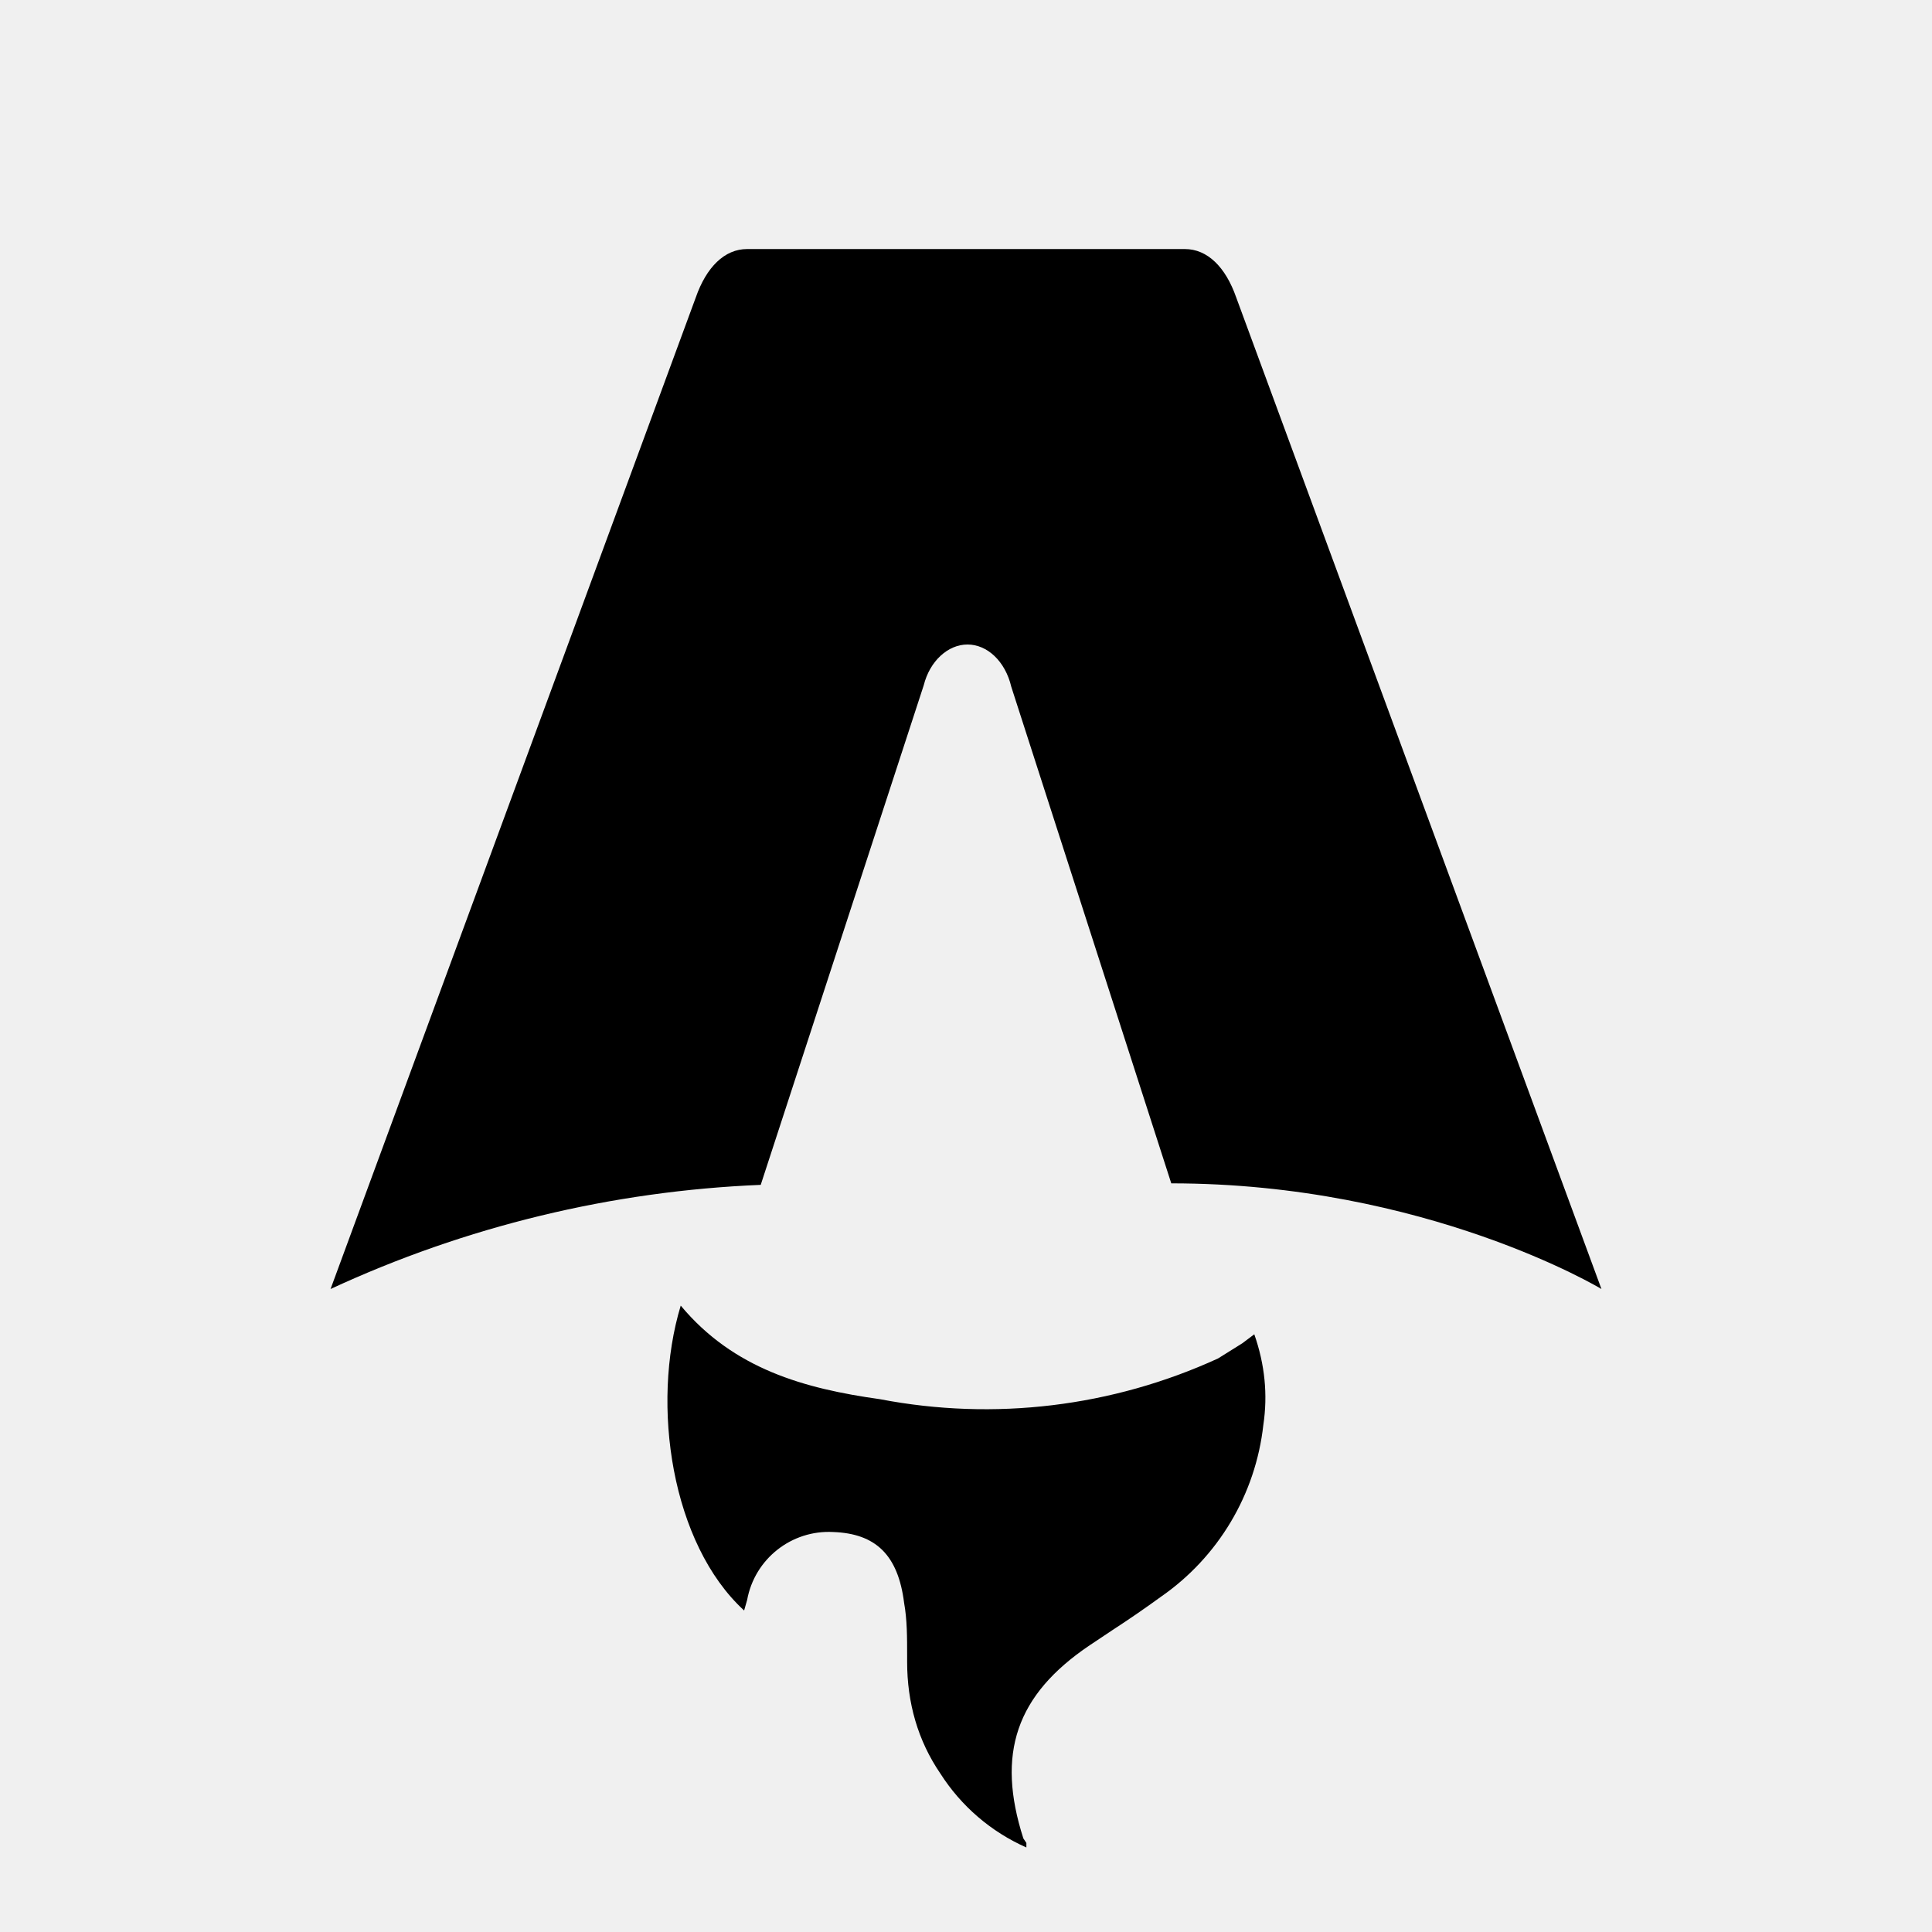
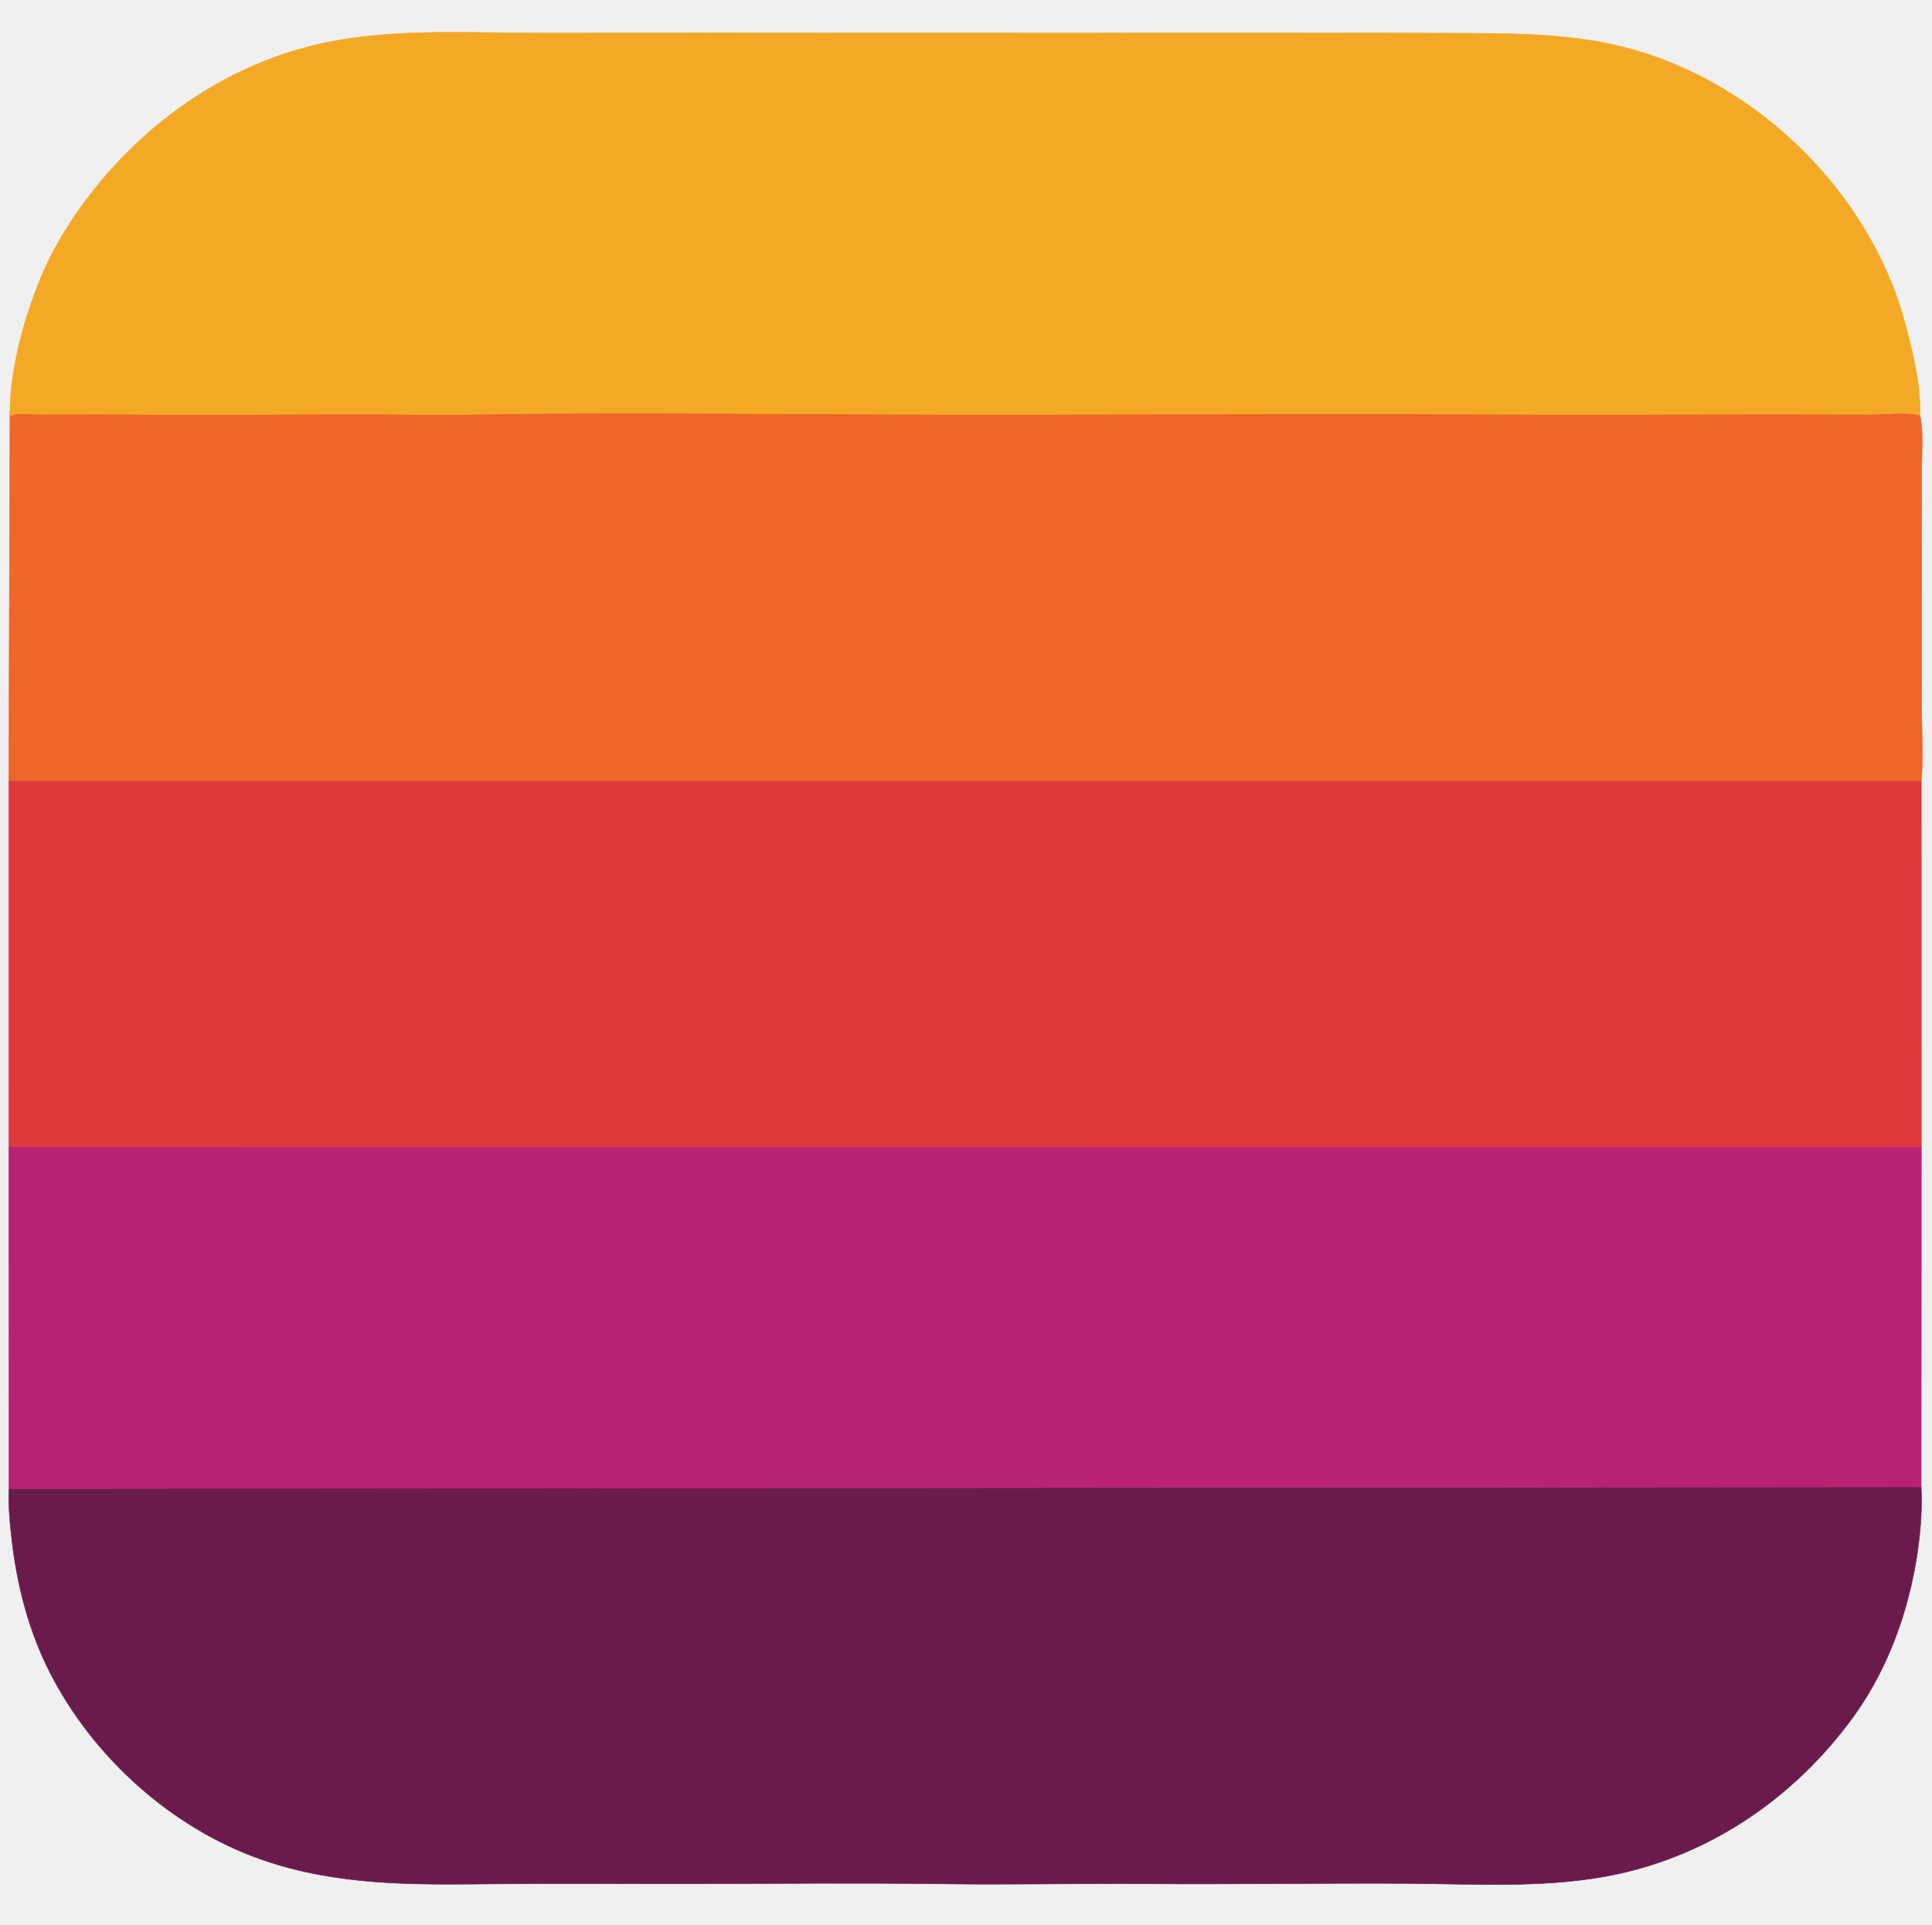
- <svg xmlns="http://www.w3.org/2000/svg" fill="none" viewBox="0 0 128 128">
-   <path d="M50.4 78.5a75.1 75.1 0 0 0-28.5 6.9l24.2-65.7c.7-2 1.9-3.2 3.4-3.2h29c1.5 0 2.7 1.2 3.4 3.2l24.2 65.7s-11.6-7-28.5-7L67 45.5c-.4-1.7-1.6-2.8-2.9-2.8-1.3 0-2.5 1.1-2.9 2.7L50.4 78.5Zm-1.1 28.2Zm-4.2-20.2c-2 6.6-.6 15.8 4.2 20.2a17.5 17.5 0 0 1 .2-.7 5.5 5.5 0 0 1 5.7-4.5c2.8.1 4.3 1.5 4.7 4.7.2 1.1.2 2.3.2 3.5v.4c0 2.7.7 5.2 2.2 7.4a13 13 0 0 0 5.7 4.9v-.3l-.2-.3c-1.8-5.6-.5-9.5 4.4-12.8l1.5-1a73 73 0 0 0 3.2-2.2 16 16 0 0 0 6.8-11.4c.3-2 .1-4-.6-6l-.8.6-1.6 1a37 37 0 0 1-22.4 2.7c-5-.7-9.7-2-13.2-6.2Z" />
-   <style>
-         path { fill: #000; }
-         @media (prefers-color-scheme: dark) {
-             path { fill: #FFF; }
-         }
-     </style>
+ <svg xmlns="http://www.w3.org/2000/svg" viewBox="0 0 1003 999" width="1003" height="999">
+   <path d="M5.16 214.73C5.29 214.93 5.43 215.61 5.75 215.67C6.12 215.74 7.34 215.03 7.8 214.98C11.59 214.5 15.81 215.06 19.64 215.07C34.26 215.11 48.87 214.93 63.49 215.05C100.62 215.36 137.8 215.15 174.93 214.98C199.89 214.86 224.88 215.45 249.84 215.05C319.21 213.93 388.73 214.81 458.11 215.05C560.12 215.4 662.12 214.57 764.13 215.02C817.1 215.25 870.09 215.09 923.07 214.99C939.21 214.97 955.35 215.14 971.48 215.1C979.56 215.08 988.87 213.6 996.72 215.62C998.65 223.94 997.67 233.98 997.68 242.53C997.71 257.75 997.69 272.98 997.65 288.2C997.58 314.39 997.68 340.57 997.64 366.76C997.61 379.6 998.6 392.81 997.43 405.58C666.48 405.58 335.52 405.58 4.57 405.58C4.77 341.97 4.97 278.35 5.16 214.73Z" fill="#ee662a" fill-rule="evenodd" stroke="#ee662a" stroke-width="0.25" stroke-linejoin="round" />
+   <path d="M997.43 405.58C997.44 468.89 997.45 532.2 997.46 595.51C666.5 595.5 335.54 595.49 4.58 595.49C4.58 532.19 4.57 468.88 4.57 405.58C335.52 405.58 666.48 405.58 997.43 405.58Z" fill="#de3a3a" fill-rule="evenodd" stroke="#de3a3a" stroke-width="0.25" stroke-linejoin="round" />
+   <path d="M997.38 771.89C998.46 793.82 994.26 819.12 987.6 840.02C981.88 857.98 973.53 875.49 962.5 890.8C931.31 934.09 885.42 965.05 832.48 974.36C799.01 980.24 764.14 978.03 730.33 977.82C685.27 977.55 640.19 978.35 595.13 977.99C560.42 977.71 525.7 978.52 490.99 978.05C447.17 977.45 403.29 977.91 359.45 977.97C324.45 978.02 289.41 977.72 254.4 978.08C213.85 978.49 174.51 978.95 135.75 965.38C88.94 948.99 48.2 912.12 25.79 868.07C15.12 847.08 9.08 823.96 6.3 800.66C5.21 791.53 4.23 782 4.67 772.8C335.57 772.5 666.48 772.19 997.38 771.89Z" fill="#6a1b4c" fill-rule="evenodd" stroke="#6a1b4c" stroke-width="0.25" stroke-linejoin="round" />
+   <path d="M996.72 215.62C988.87 213.6 979.56 215.08 971.48 215.1C955.35 215.14 939.21 214.97 923.07 214.99C870.09 215.09 817.1 215.25 764.13 215.02C662.12 214.57 560.12 215.4 458.11 215.05C388.73 214.81 319.21 213.93 249.84 215.05C224.88 215.45 199.89 214.86 174.93 214.98C137.8 215.15 100.62 215.36 63.49 215.05C48.87 214.93 34.26 215.11 19.64 215.07C15.81 215.06 11.59 214.5 7.8 214.98C7.34 215.03 6.12 215.74 5.75 215.67C5.43 215.61 5.29 214.93 5.16 214.73C5.22 192.6 11.66 168.52 19.62 147.98C26.14 131.14 35.69 115.34 46.71 101.09C78.3 60.25 122.82 30.44 174.05 21.16C208.74 14.88 244.9 17.1 279.98 17.15C321.39 17.21 362.8 16.79 404.21 17.05C437.1 17.26 469.99 16.88 502.87 17.06C547.02 17.3 591.17 17 635.32 17.09C674 17.17 712.66 17.03 751.34 17.21C784.16 17.37 816.87 16.83 848.71 26C914.14 44.86 970.54 100.75 988.66 166.52C992.69 181.12 997.44 200.54 996.72 215.62Z" fill="#f3a926" fill-rule="evenodd" stroke="#f3a926" stroke-width="0.25" stroke-linejoin="round" />
+   <path d="M997.46 595.51C997.43 654.3 997.41 713.1 997.38 771.89C666.48 772.19 335.57 772.5 4.67 772.8C4.64 713.7 4.61 654.59 4.58 595.49C335.54 595.49 666.5 595.5 997.46 595.51Z" fill="#b82273" fill-rule="evenodd" stroke="#b82273" stroke-width="0.25" stroke-linejoin="round" />
</svg>
